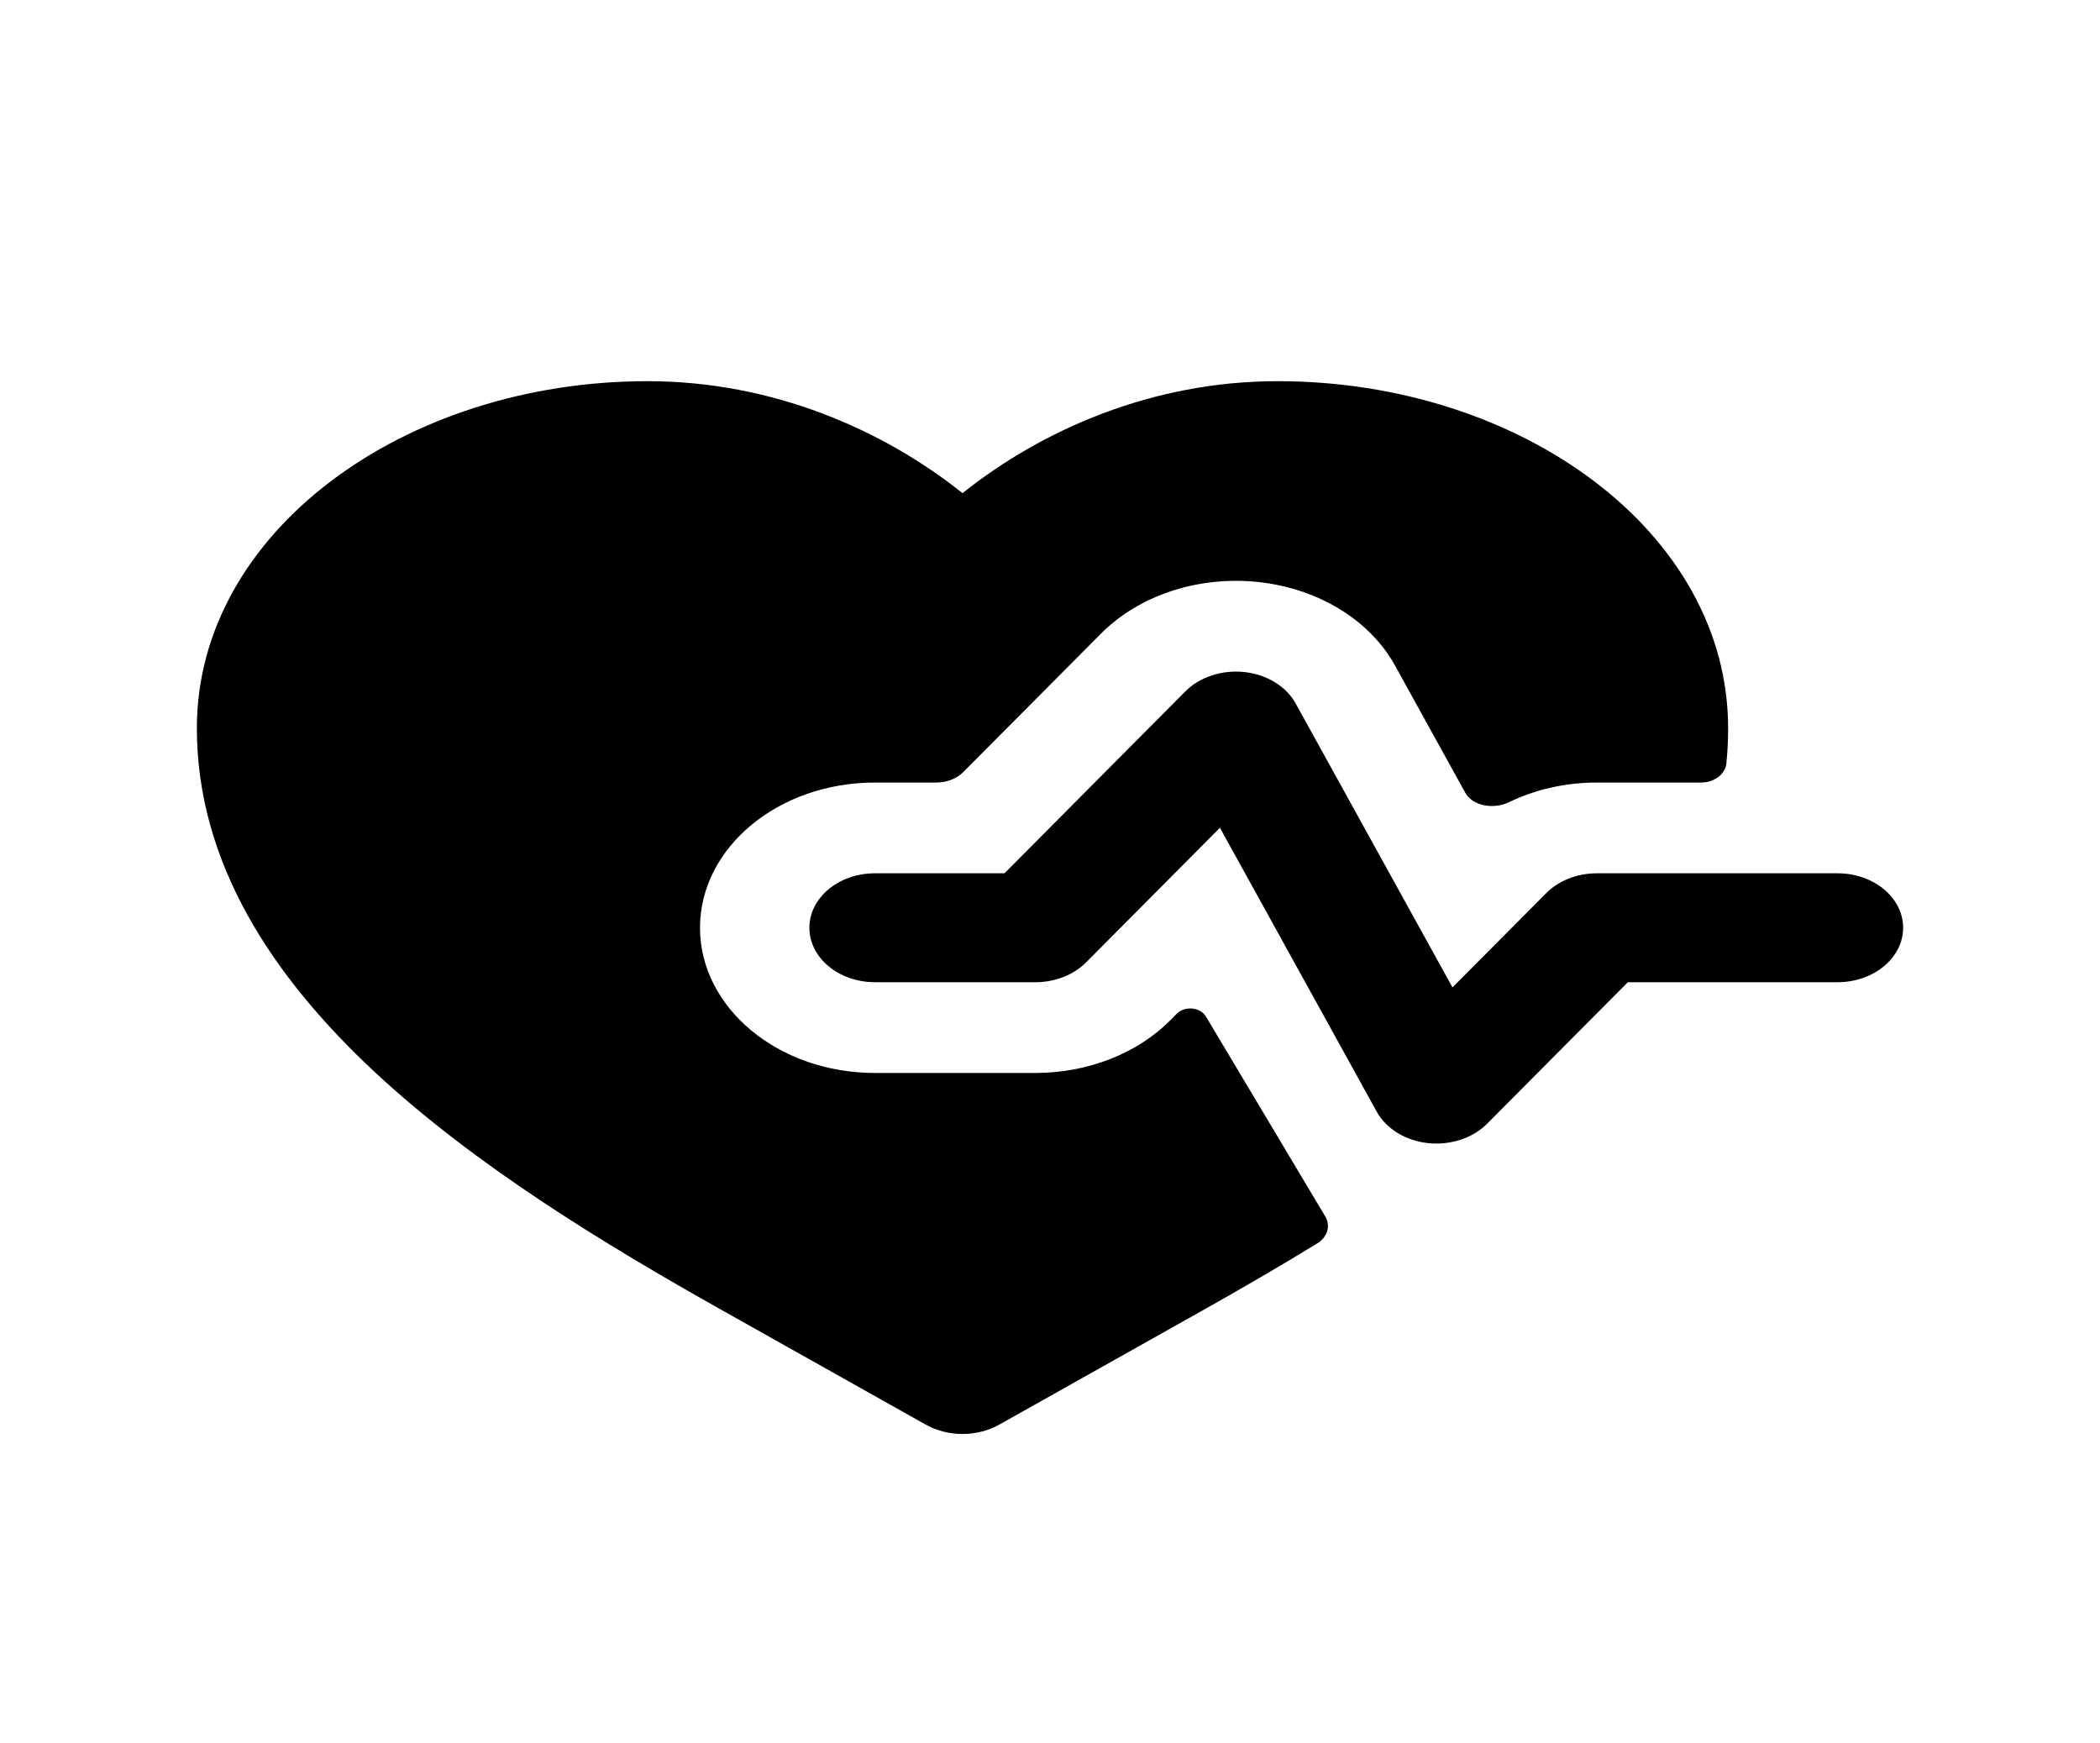
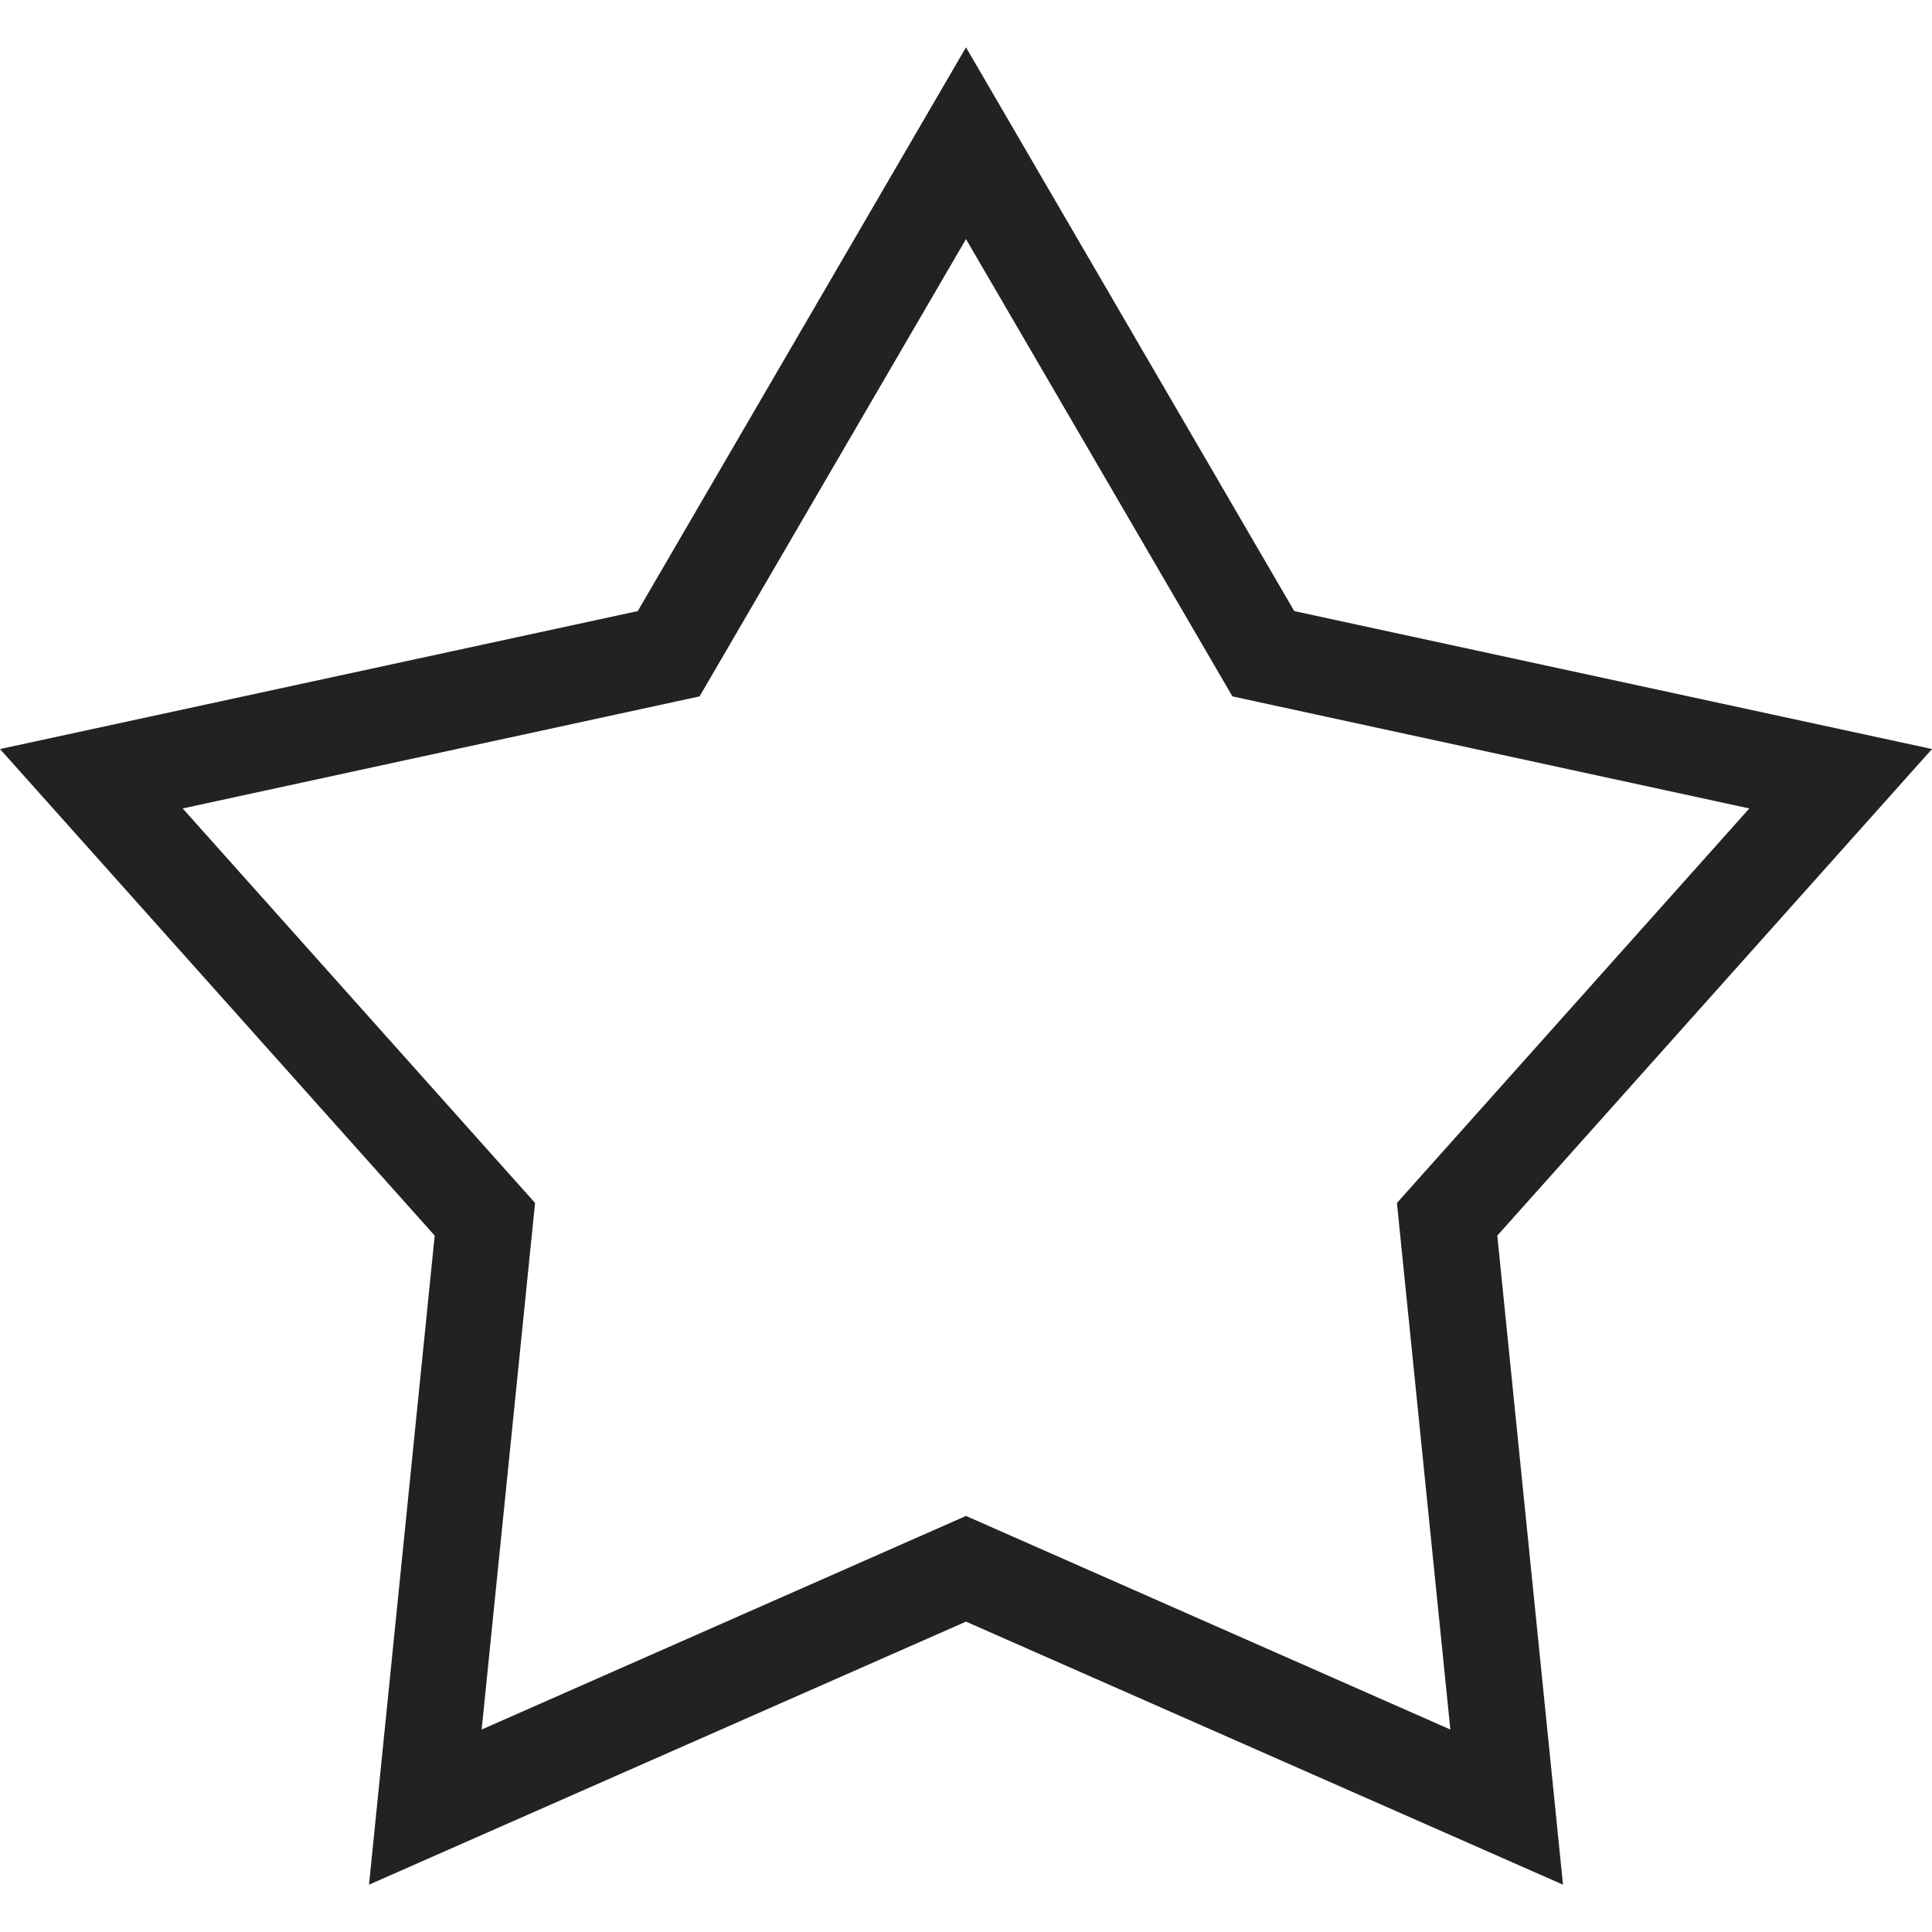
- <svg xmlns="http://www.w3.org/2000/svg" width="47" height="39" viewBox="0 0 47 39" fill="none">
-   <path d="M14.492 8.531C9.046 8.531 4.406 11.91 4.406 16.298C4.406 19.326 6.115 21.874 8.379 23.986C10.635 26.09 13.546 27.856 16.178 29.334L20.718 31.884C21.216 32.164 21.868 32.164 22.365 31.884L26.906 29.334C27.747 28.861 28.617 28.359 29.485 27.826C29.712 27.686 29.785 27.432 29.659 27.222L26.99 22.751C26.864 22.54 26.518 22.507 26.337 22.689L26.195 22.832C25.451 23.581 24.343 24.014 23.174 24.014H19.583C17.42 24.014 15.667 22.559 15.667 20.764C15.667 18.969 17.42 17.514 19.583 17.514H20.958C21.192 17.514 21.413 17.427 21.562 17.277L24.64 14.182C25.499 13.318 26.832 12.882 28.169 13.027C29.507 13.172 30.66 13.878 31.222 14.896L32.794 17.742C32.959 18.04 33.428 18.12 33.77 17.955C34.352 17.673 35.026 17.514 35.74 17.514H38.067C38.363 17.514 38.614 17.332 38.638 17.087C38.664 16.828 38.677 16.565 38.677 16.298C38.677 11.91 34.038 8.531 28.592 8.531C25.785 8.531 23.314 9.623 21.542 11.037C19.769 9.623 17.299 8.531 14.492 8.531Z" fill="black" />
-   <path d="M28.997 15.742C28.786 15.361 28.353 15.096 27.852 15.041C27.35 14.987 26.85 15.151 26.529 15.474L22.481 19.545H19.583C18.772 19.545 18.115 20.091 18.115 20.764C18.115 21.437 18.772 21.983 19.583 21.983H23.174C23.612 21.983 24.028 21.82 24.307 21.54L27.303 18.526L30.814 24.883C31.025 25.264 31.457 25.529 31.959 25.584C32.46 25.638 32.96 25.474 33.282 25.151L36.432 21.983H41.125C41.936 21.983 42.594 21.437 42.594 20.764C42.594 20.091 41.936 19.545 41.125 19.545H35.74C35.301 19.545 34.886 19.708 34.607 19.988L32.508 22.099L28.997 15.742Z" fill="black" />
+ <svg xmlns="http://www.w3.org/2000/svg" width="800px" height="800px" viewBox="0 0 20 20" version="1.1">
+   <g id="layer1">
+     <path d="M 10 0.49 L 6.602 6.326 L 0 7.754 L 4.5 12.791 L 3.82 19.51 L 10 16.787 L 16.18 19.51 L 15.5 12.791 L 20 7.754 L 13.398 6.326 L 10 0.49 z M 10 2.475 L 12.758 7.209 L 18.109 8.369 L 14.461 12.453 L 15.014 17.904 L 10 15.693 L 4.986 17.904 L 5.539 12.453 L 1.891 8.369 L 7.242 7.209 L 10 2.475 z" style="fill:#222222; fill-opacity:1; stroke:none; stroke-width:0px;" />
+   </g>
</svg>
